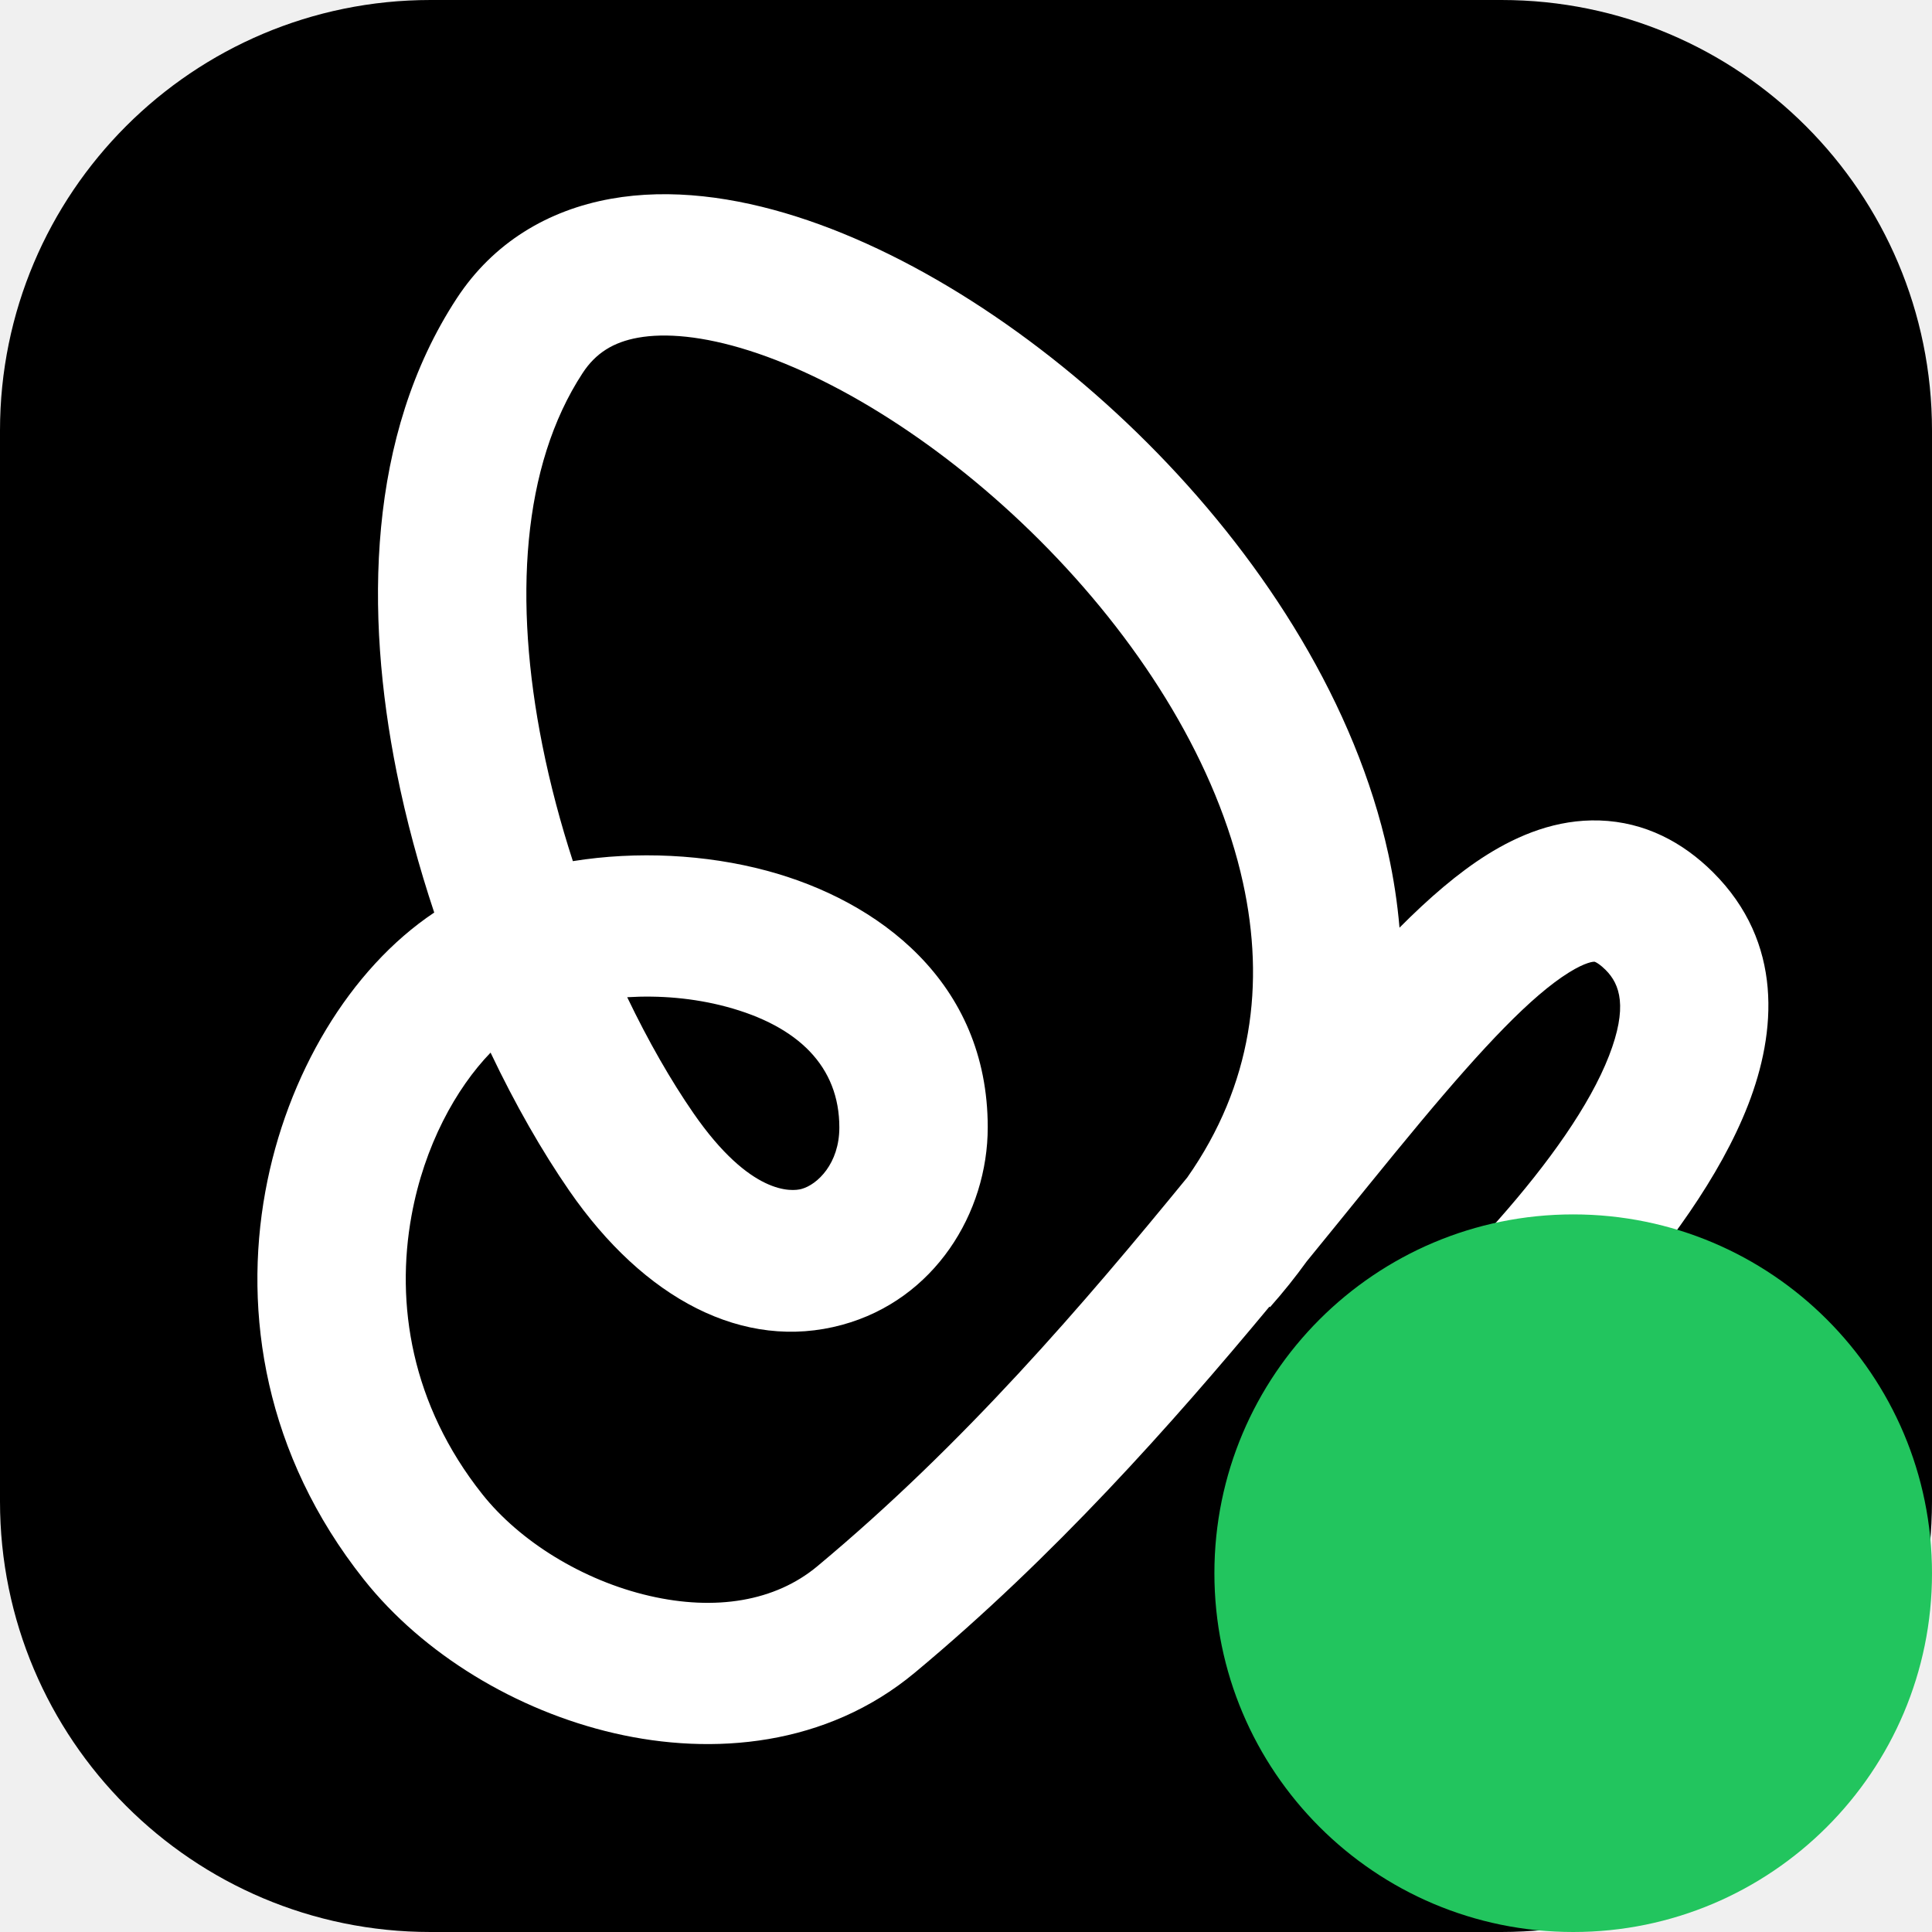
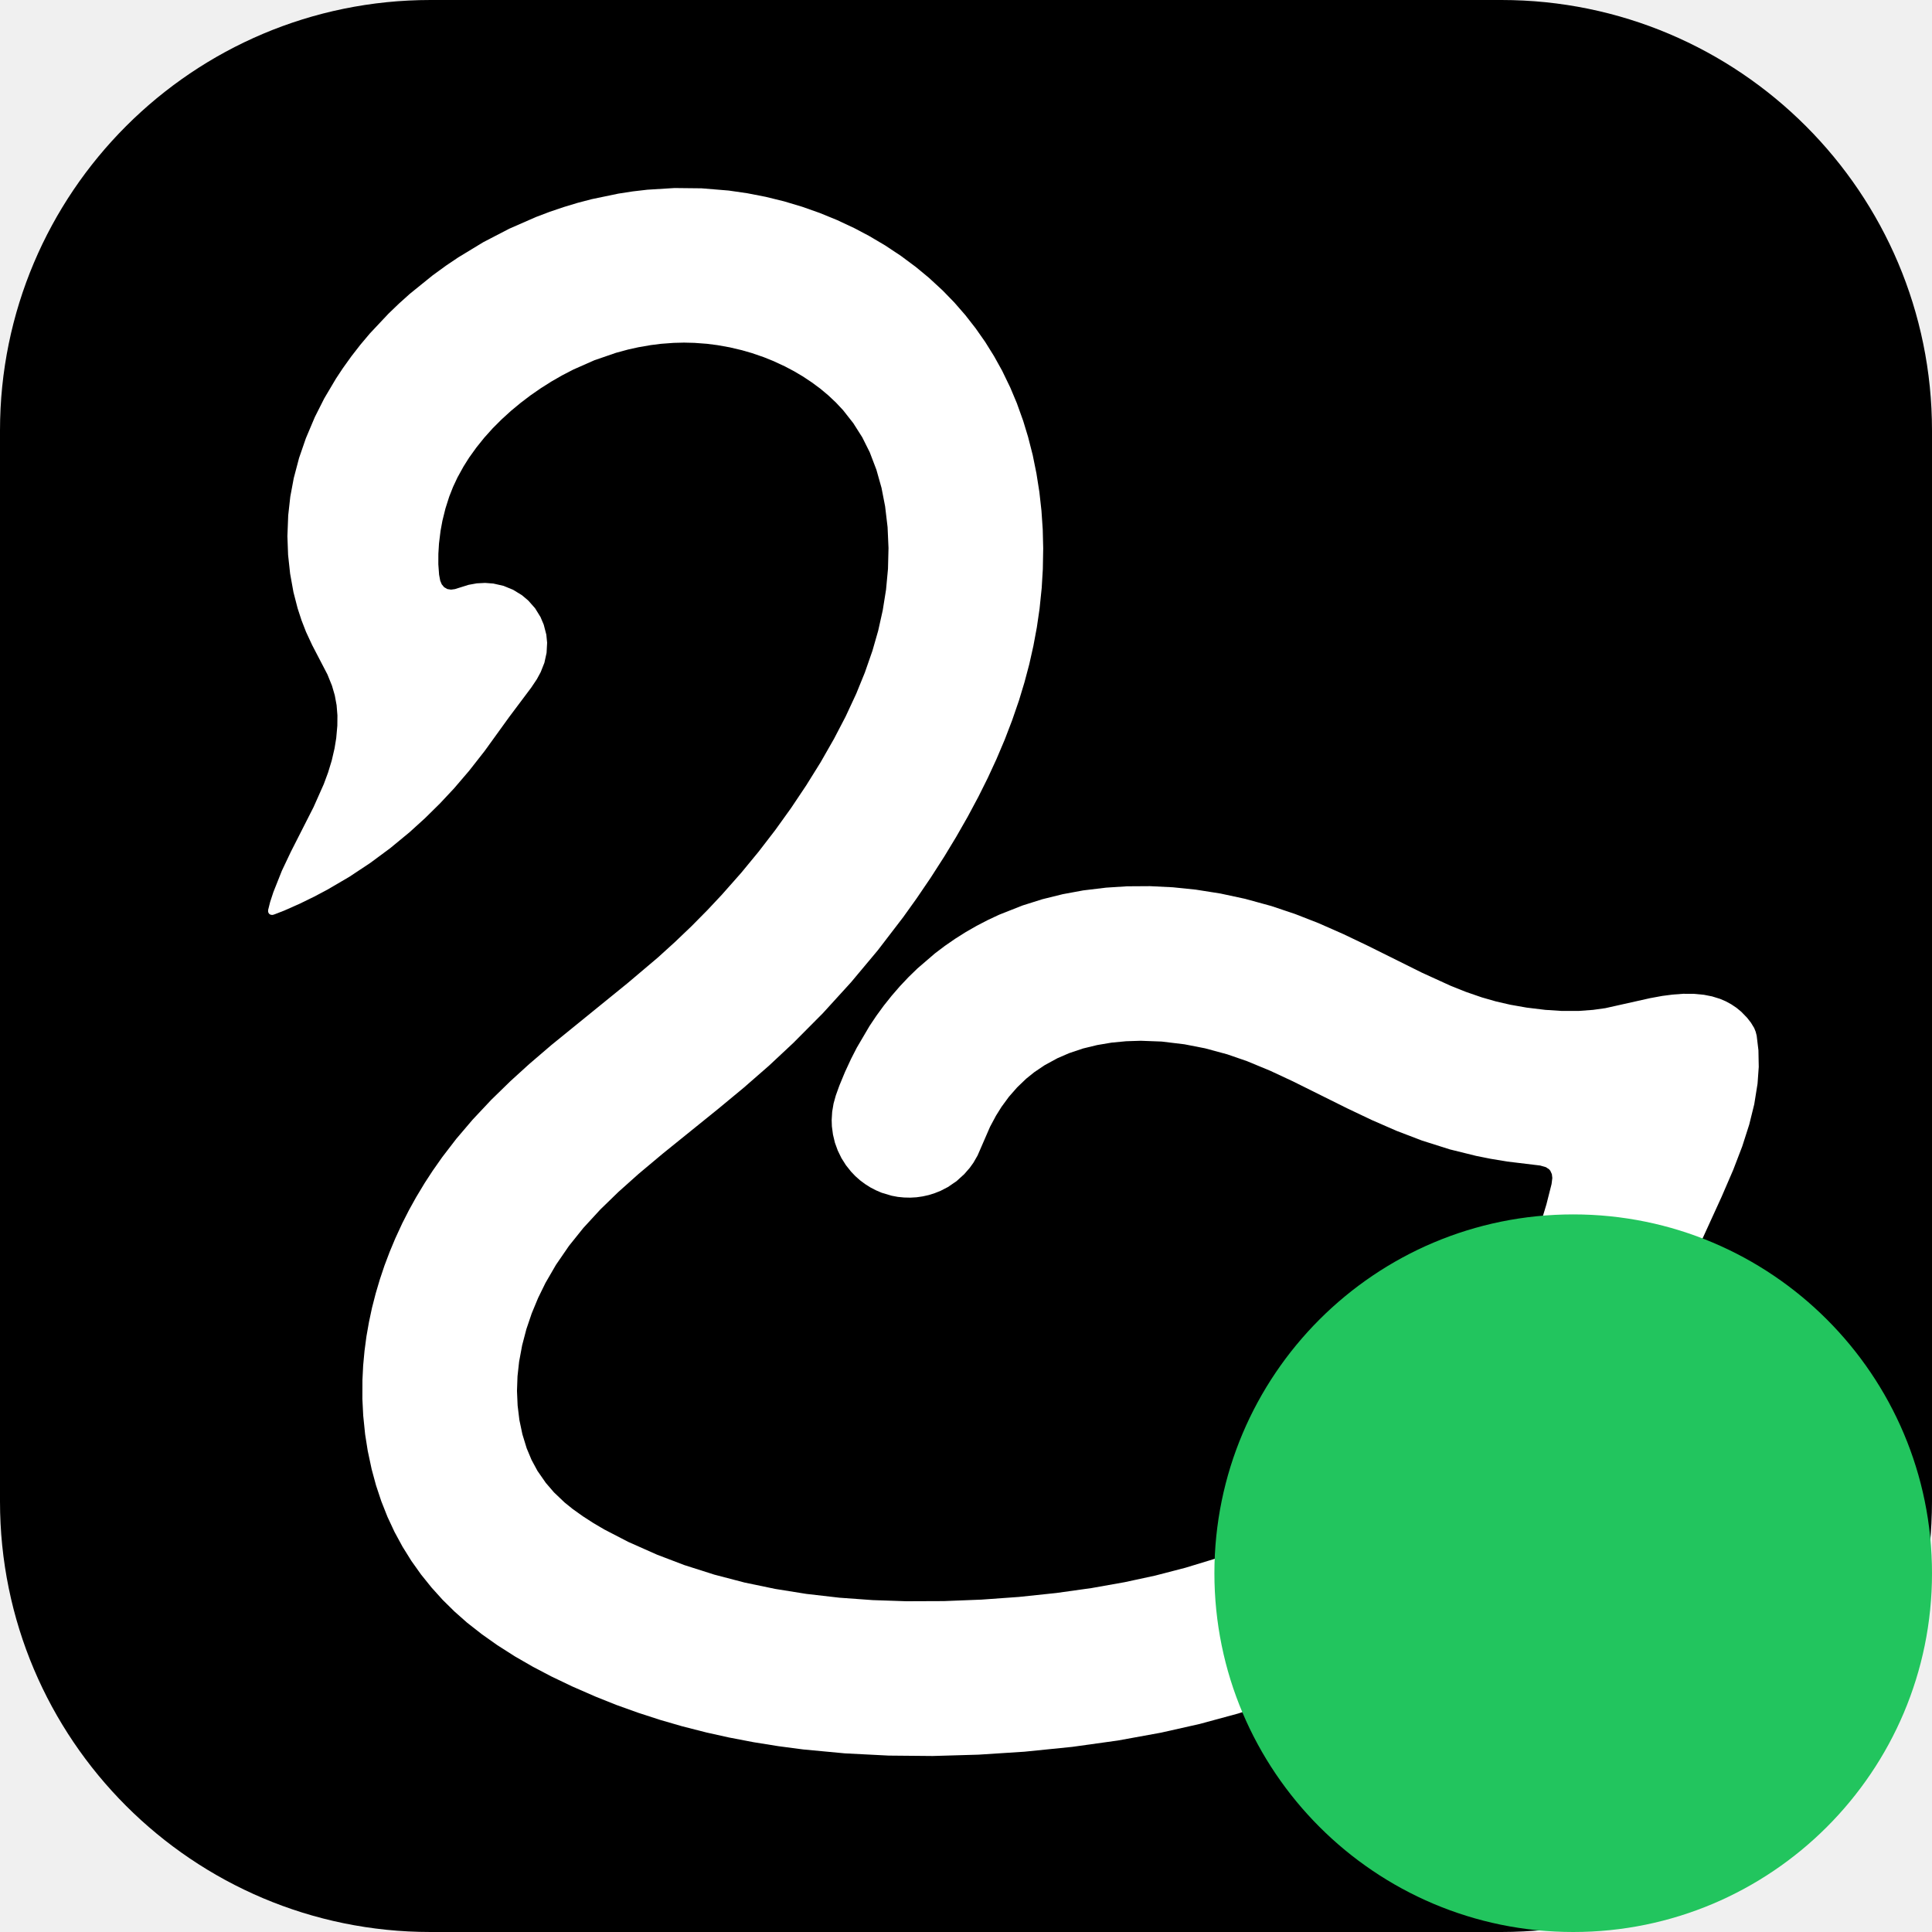
<svg xmlns="http://www.w3.org/2000/svg" width="48" height="48" viewBox="0 0 700 700" fill="none">
  <rect width="700" height="700" rx="156" fill="black" />
-   <path transform="translate(350,350) scale(1.05) translate(-350,-350)" d="M291.495 91.399C333.897 104.892 379.155 135.075 416.229 173.191C453.389 211.394 484.429 259.725 495.708 311.251C497.555 319.693 498.865 328.216 499.586 336.776C509.755 326.554 519.867 317.815 529.89 311.547C540.647 304.821 553.808 299.297 568.641 299.785C584.29 300.299 597.395 307.326 607.747 317.632C632.173 341.947 629.612 372.898 619.872 397.936C610.185 422.833 591.557 447.826 572.732 469.124C553.591 490.78 532.713 510.308 516.779 524.318C508.775 531.355 501.936 537.073 497.07 541.052C494.635 543.043 492.689 544.603 491.334 545.679C490.657 546.217 490.126 546.635 489.756 546.926C489.571 547.071 489.425 547.184 489.321 547.265C489.269 547.305 489.227 547.338 489.196 547.362C489.181 547.374 489.168 547.385 489.157 547.393C489.153 547.397 489.147 547.401 489.144 547.403C489.134 547.4 488.837 547.06 473.001 528.499L489.135 547.411C478.157 555.911 462.033 554.334 453.122 543.89C444.213 533.448 445.887 518.094 456.861 509.592C456.863 509.591 456.865 509.588 456.869 509.586C456.88 509.577 456.902 509.561 456.933 509.536C456.997 509.487 457.101 509.404 457.245 509.292C457.533 509.066 457.979 508.715 458.569 508.247C459.749 507.31 461.506 505.901 463.742 504.073C468.216 500.414 474.589 495.088 482.073 488.508C497.114 475.284 516.315 457.282 533.578 437.75C551.157 417.862 565.26 398.01 571.859 381.048C578.403 364.227 575.681 356.302 570.724 351.367C568.928 349.579 567.744 348.902 567.267 348.676C566.888 348.496 566.811 348.52 566.804 348.52C566.605 348.513 563.971 348.537 557.953 352.3C545.161 360.299 528.815 377.492 506.807 403.867C494.927 418.106 481.871 434.435 467.547 451.957C463.709 457.28 459.503 462.538 454.91 467.717L454.702 467.549C420.808 508.347 380.37 553.856 332.335 593.848C301.853 619.226 262.656 622.597 228.642 614.743C194.834 606.936 162.658 587.448 142.217 561.686C108.054 518.631 100.57 469.801 108.223 427.836C115.56 387.606 137.391 351.005 166.502 331.557C161.248 315.813 156.813 299.49 153.519 283.013C142.593 228.368 143.239 167.031 174.28 119.619C186.922 100.31 205.846 89.153 227.387 85.277C248.1 81.55 270.278 84.648 291.495 91.399ZM378.642 206.356C345.773 172.563 307.463 147.917 275.208 137.654C259.096 132.527 246.171 131.514 236.828 133.195C228.314 134.727 222.227 138.497 217.721 145.38C196.712 177.468 193.858 224.004 203.82 273.827C206.532 287.394 210.127 300.834 214.345 313.817C236.45 310.276 260.156 311.463 281.22 317.11C319.621 327.403 357.501 355.419 357.501 405.654C357.501 435.255 339.111 465.136 307.278 473.815C273.211 483.103 238.854 464.822 213.105 427.541C203.716 413.947 194.443 397.766 185.947 379.89C174.028 392.223 163.08 411.953 158.673 436.118C153.128 466.518 158.514 501.286 183.085 532.253C195.993 548.522 217.742 562.031 240.771 567.349C263.594 572.619 284.147 569.24 298.664 557.154C349.383 514.927 390.709 466.547 426.366 422.952C448.879 390.86 453.195 356.06 445.578 321.265C436.703 280.718 411.425 240.06 378.642 206.356ZM306.296 405.722C306.296 384.769 292.223 370.736 267.284 364.051C256.012 361.03 244.156 360.087 233.095 360.771C240.361 375.935 248.168 389.513 255.897 400.704C275.647 429.298 289.989 427.822 293.247 426.934C298.737 425.437 306.296 418.161 306.296 405.722Z" fill="white" />
+   <path transform="translate(350,350) scale(1.05) translate(-350,-350)" d="M109.19 330.67 L109.19 331.36 L109.5 331.97 L110.09 332.33 L110.78 332.37 L111.44 332.16 L114.76 330.87 L120.04 328.53 L125.22 326 L129.68 323.63 L137.15 319.26 L144.37 314.48 L151.33 309.33 L158 303.83 L163.34 298.98 L168.48 293.91 L173.4 288.65 L178.56 282.62 L183.9 275.81 L192.31 264.16 L199.96 253.96 L201.91 251.05 L203.24 248.6 L204.52 245.36 L205.27 241.95 L205.46 238.45 L205.18 235.64 L204.29 232.21 L203.18 229.59 L201.31 226.56 L198.95 223.89 L196.77 222.05 L193.72 220.18 L190.4 218.82 L186.91 218.03 L184.05 217.81 L181.19 217.96 L178.37 218.47 L173.64 219.95 L172.3 220.13 L171.03 219.93 L169.92 219.29 L169.09 218.29 L168.57 217.04 L168.18 214.96 L167.92 211.38 L167.93 207.79 L168.15 204.19 L168.68 199.89 L169.33 196.35 L170.37 192.15 L171.68 188.03 L173 184.68 L174.53 181.41 L176.62 177.63 L178.54 174.58 L181.07 171.06 L183.78 167.69 L186.67 164.47 L189.73 161.41 L192.93 158.49 L196.26 155.73 L199.7 153.11 L203.25 150.65 L206.91 148.33 L210.66 146.18 L214.5 144.19 L221.76 140.98 L229.26 138.4 L233.43 137.27 L236.96 136.49 L241.22 135.75 L244.8 135.3 L249.11 134.98 L252.71 134.89 L256.32 134.98 L260.63 135.3 L264.21 135.76 L268.47 136.52 L272.67 137.51 L276.14 138.51 L280.23 139.92 L283.58 141.27 L287.5 143.09 L290.68 144.77 L293.79 146.61 L296.79 148.61 L299.69 150.75 L302.45 153.06 L305.08 155.53 L307.55 158.16 L311.11 162.69 L314.2 167.56 L316.78 172.72 L319.09 178.77 L320.85 185.02 L322.09 191.39 L322.94 198.55 L323.26 205.76 L323.08 212.96 L322.41 220.14 L321.27 227.26 L319.7 234.3 L317.71 241.24 L315.1 248.73 L312.11 256.07 L308.46 263.92 L304.46 271.59 L299.81 279.74 L294.85 287.7 L289.64 295.49 L284.17 303.11 L278.45 310.54 L272.49 317.78 L265.81 325.34 L260.88 330.6 L255.3 336.25 L249.56 341.73 L243.68 347.07 L233.22 355.92 L206.91 377.29 L199.24 383.87 L192.84 389.69 L186.12 396.24 L179.71 403.07 L174.1 409.66 L169.27 415.95 L165.95 420.68 L163.2 424.9 L160.22 429.85 L157.77 434.27 L155.48 438.77 L153.06 444.01 L151.12 448.66 L149.33 453.39 L147.73 458.17 L146.3 463.01 L145.04 467.91 L143.99 472.84 L143.11 477.82 L142.45 482.82 L141.98 487.85 L141.73 492.89 L141.71 499.38 L142 505.14 L142.66 511.6 L143.56 517.3 L144.91 523.64 L146.42 529.21 L148.24 534.69 L150.36 540.05 L152.8 545.28 L155.55 550.35 L158.6 555.25 L161.94 559.95 L165.56 564.45 L169.42 568.73 L173.53 572.78 L177.85 576.6 L182.96 580.6 L188.26 584.35 L194.34 588.23 L200.59 591.83 L206.98 595.18 L214.13 598.6 L222.07 602.07 L229.43 605.01 L236.9 607.69 L244.45 610.14 L252.07 612.35 L260.45 614.49 L268.2 616.21 L276.7 617.84 L285.25 619.21 L293.83 620.34 L308.19 621.69 L323.32 622.46 L338.47 622.6 L354.33 622.14 L370.16 621.12 L386.67 619.45 L402.39 617.26 L417.29 614.55 L430.66 611.54 L443.88 607.95 L456.93 603.75 L469.07 599.16 L480.96 593.95 L491.91 588.44 L502.55 582.34 L508.03 578.86 L512.81 575.63 L522.09 568.77 L530.43 561.87 L538.9 554.04 L546.93 545.75 L554.51 537.05 L562.08 527.4 L569.14 517.38 L575.68 507.01 L579.27 500.76 L582.36 495.04 L585.6 488.61 L588.65 482.07 L593.69 470.11 L600.86 451.25 L610.75 429.6 L614.75 420.33 L617.85 412.25 L620.27 404.7 L622 397.7 L623.14 390.58 L623.55 384.83 L623.44 379.06 L622.84 374.06 L622.49 372.68 L621.96 371.37 L620.85 369.55 L619.52 367.85 L617.52 365.79 L615.86 364.42 L614.07 363.22 L612.18 362.19 L610.2 361.34 L607.45 360.49 L604.62 359.93 L601.05 359.6 L597.45 359.59 L593.86 359.86 L590.29 360.32 L586.04 361.1 L570.61 364.55 L566.36 365.14 L561.38 365.51 L555.65 365.51 L549.91 365.14 L543.48 364.36 L537.8 363.36 L532.89 362.23 L528.03 360.84 L522.58 358.96 L517.22 356.82 L507.38 352.33 L488.65 343.02 L480.19 338.98 L471.61 335.2 L463.54 332.05 L455.34 329.3 L446.3 326.82 L437.84 325 L429.29 323.65 L421.4 322.84 L413.48 322.45 L405.54 322.5 L398.35 322.96 L390.47 323.91 L383.38 325.22 L376.38 326.95 L369.5 329.12 L361.45 332.3 L357.54 334.13 L353.69 336.13 L349.94 338.28 L346.28 340.59 L342.72 343.05 L339.27 345.66 L333.26 350.83 L330.15 353.85 L327.18 357 L324.35 360.27 L321.65 363.65 L319.1 367.14 L316.69 370.74 L312.31 378.2 L310.34 382.05 L308.22 386.63 L306.29 391.3 L305.07 394.69 L304.3 397.46 L303.82 400.3 L303.65 403.17 L303.72 405.33 L304.1 408.18 L304.77 410.98 L305.75 413.68 L307.01 416.27 L308.55 418.71 L310.34 420.96 L311.83 422.52 L313.44 423.95 L315.17 425.24 L317 426.4 L318.91 427.39 L320.89 428.24 L324.34 429.27 L326.47 429.67 L328.61 429.88 L330.77 429.93 L332.92 429.81 L335.06 429.5 L337.17 429.03 L339.22 428.38 L341.23 427.58 L343.78 426.26 L346.75 424.23 L349.41 421.81 L351.3 419.64 L352.56 417.88 L353.99 415.4 L358.3 405.48 L360.34 401.67 L362.25 398.61 L364.81 395.12 L367.66 391.87 L370.78 388.88 L373.59 386.62 L377.17 384.21 L381.6 381.8 L385.58 380.08 L390.36 378.47 L395.26 377.28 L400.24 376.44 L405.26 375.96 L410.31 375.8 L417.51 376.07 L425.39 377.02 L432.47 378.4 L440.12 380.47 L446.93 382.82 L454.93 386.13 L462.78 389.79 L481.51 399.1 L489.98 403.13 L498.57 406.88 L507.33 410.23 L516.95 413.28 L526.05 415.53 L531 416.52 L536.7 417.47 L548.13 418.85 L550.11 419.42 L551.2 420.15 L551.62 420.64 L552.16 421.82 L552.32 423.15 L552.06 425.24 L550.29 432.23 L548 439.82 L545.64 446.63 L542.75 454.02 L540.46 459.32 L537.7 465.19 L534.75 470.98 L531.6 476.66 L528.29 482.24 L524.78 487.7 L521.08 493.04 L517.65 497.67 L511.75 504.97 L505.48 511.94 L499.34 518.03 L492.86 523.77 L486.07 529.13 L478.37 534.48 L470.99 539 L462.74 543.46 L454.26 547.46 L444.93 551.31 L435.41 554.69 L425.75 557.63 L415.28 560.35 L404.71 562.63 L393.34 564.65 L381.2 566.35 L368.28 567.71 L355.34 568.64 L342.36 569.15 L329.38 569.2 L317.84 568.81 L306.34 567.98 L294.87 566.66 L284.19 564.95 L273.6 562.75 L263.13 560.01 L252.83 556.73 L243.39 553.13 L233.5 548.74 L225.18 544.43 L221.45 542.24 L217.81 539.89 L214.29 537.38 L211.49 535.12 L207.83 531.64 L205.01 528.36 L202.13 524.22 L200.08 520.42 L198.41 516.43 L196.93 511.6 L195.89 506.67 L195.28 501.66 L195.06 496.62 L195.24 491.58 L195.79 486.56 L196.84 480.89 L198.3 475.31 L200.15 469.85 L202.36 464.52 L204.9 459.34 L208.52 453.1 L213.01 446.56 L217.97 440.38 L223.83 434.01 L230.04 427.98 L237.03 421.73 L245.32 414.78 L264.4 399.37 L273.29 392.01 L281.99 384.42 L290.42 376.54 L300.59 366.31 L310.31 355.64 L319.56 344.59 L328.34 333.14 L332.96 326.68 L337.82 319.53 L342.5 312.24 L346.61 305.45 L350.55 298.56 L354.29 291.57 L357.51 285.11 L360.53 278.57 L363.35 271.92 L365.93 265.19 L368.28 258.37 L370.16 252.16 L371.83 245.88 L373.25 239.55 L374.44 233.17 L375.38 226.75 L376.12 219.57 L376.51 213.09 L376.64 205.88 L376.48 199.39 L376.04 192.92 L375.32 186.46 L374.31 180.06 L373.02 173.69 L371.41 167.4 L369.73 161.88 L367.54 155.78 L365.3 150.45 L362.48 144.61 L359.68 139.57 L356.63 134.67 L353.32 129.95 L349.77 125.4 L345.98 121.05 L341.96 116.91 L337.19 112.51 L332.74 108.83 L327.54 104.96 L322.13 101.37 L316.54 98.07 L311.43 95.37 L305.56 92.62 L299.55 90.16 L293.43 88 L287.21 86.14 L280.91 84.59 L274.54 83.35 L268.12 82.42 L258.77 81.65 L249.4 81.55 L240.04 82.13 L235.03 82.71 L230.04 83.48 L220.86 85.39 L215.97 86.67 L211.14 88.13 L206.36 89.75 L201.64 91.54 L192.39 95.59 L183.43 100.24 L174.8 105.48 L170.61 108.3 L165.94 111.7 L158.1 118.04 L154.34 121.42 L150.7 124.92 L144.28 131.75 L141.03 135.61 L137.93 139.6 L134.99 143.7 L132.6 147.31 L128.56 154.13 L125.31 160.57 L122.22 167.88 L119.87 174.69 L118.03 181.66 L116.84 188.04 L116.12 194.49 L115.84 201.69 L116.08 208.18 L116.78 214.63 L117.93 221.01 L119.37 226.59 L120.71 230.7 L122.27 234.72 L124.39 239.28 L129.65 249.39 L131.22 253.27 L132.19 256.6 L132.82 260.02 L133.1 263.52 L133.07 267.07 L132.69 271.35 L132.11 274.89 L131.14 279.09 L129.88 283.22 L128.38 287.27 L124.86 295.18 L117.02 310.61 L113.93 317.13 L111 324.5 L109.88 327.92 Z" fill="white" />
  <circle cx="570" cy="570" r="130" fill="#22c55e" />
</svg>
